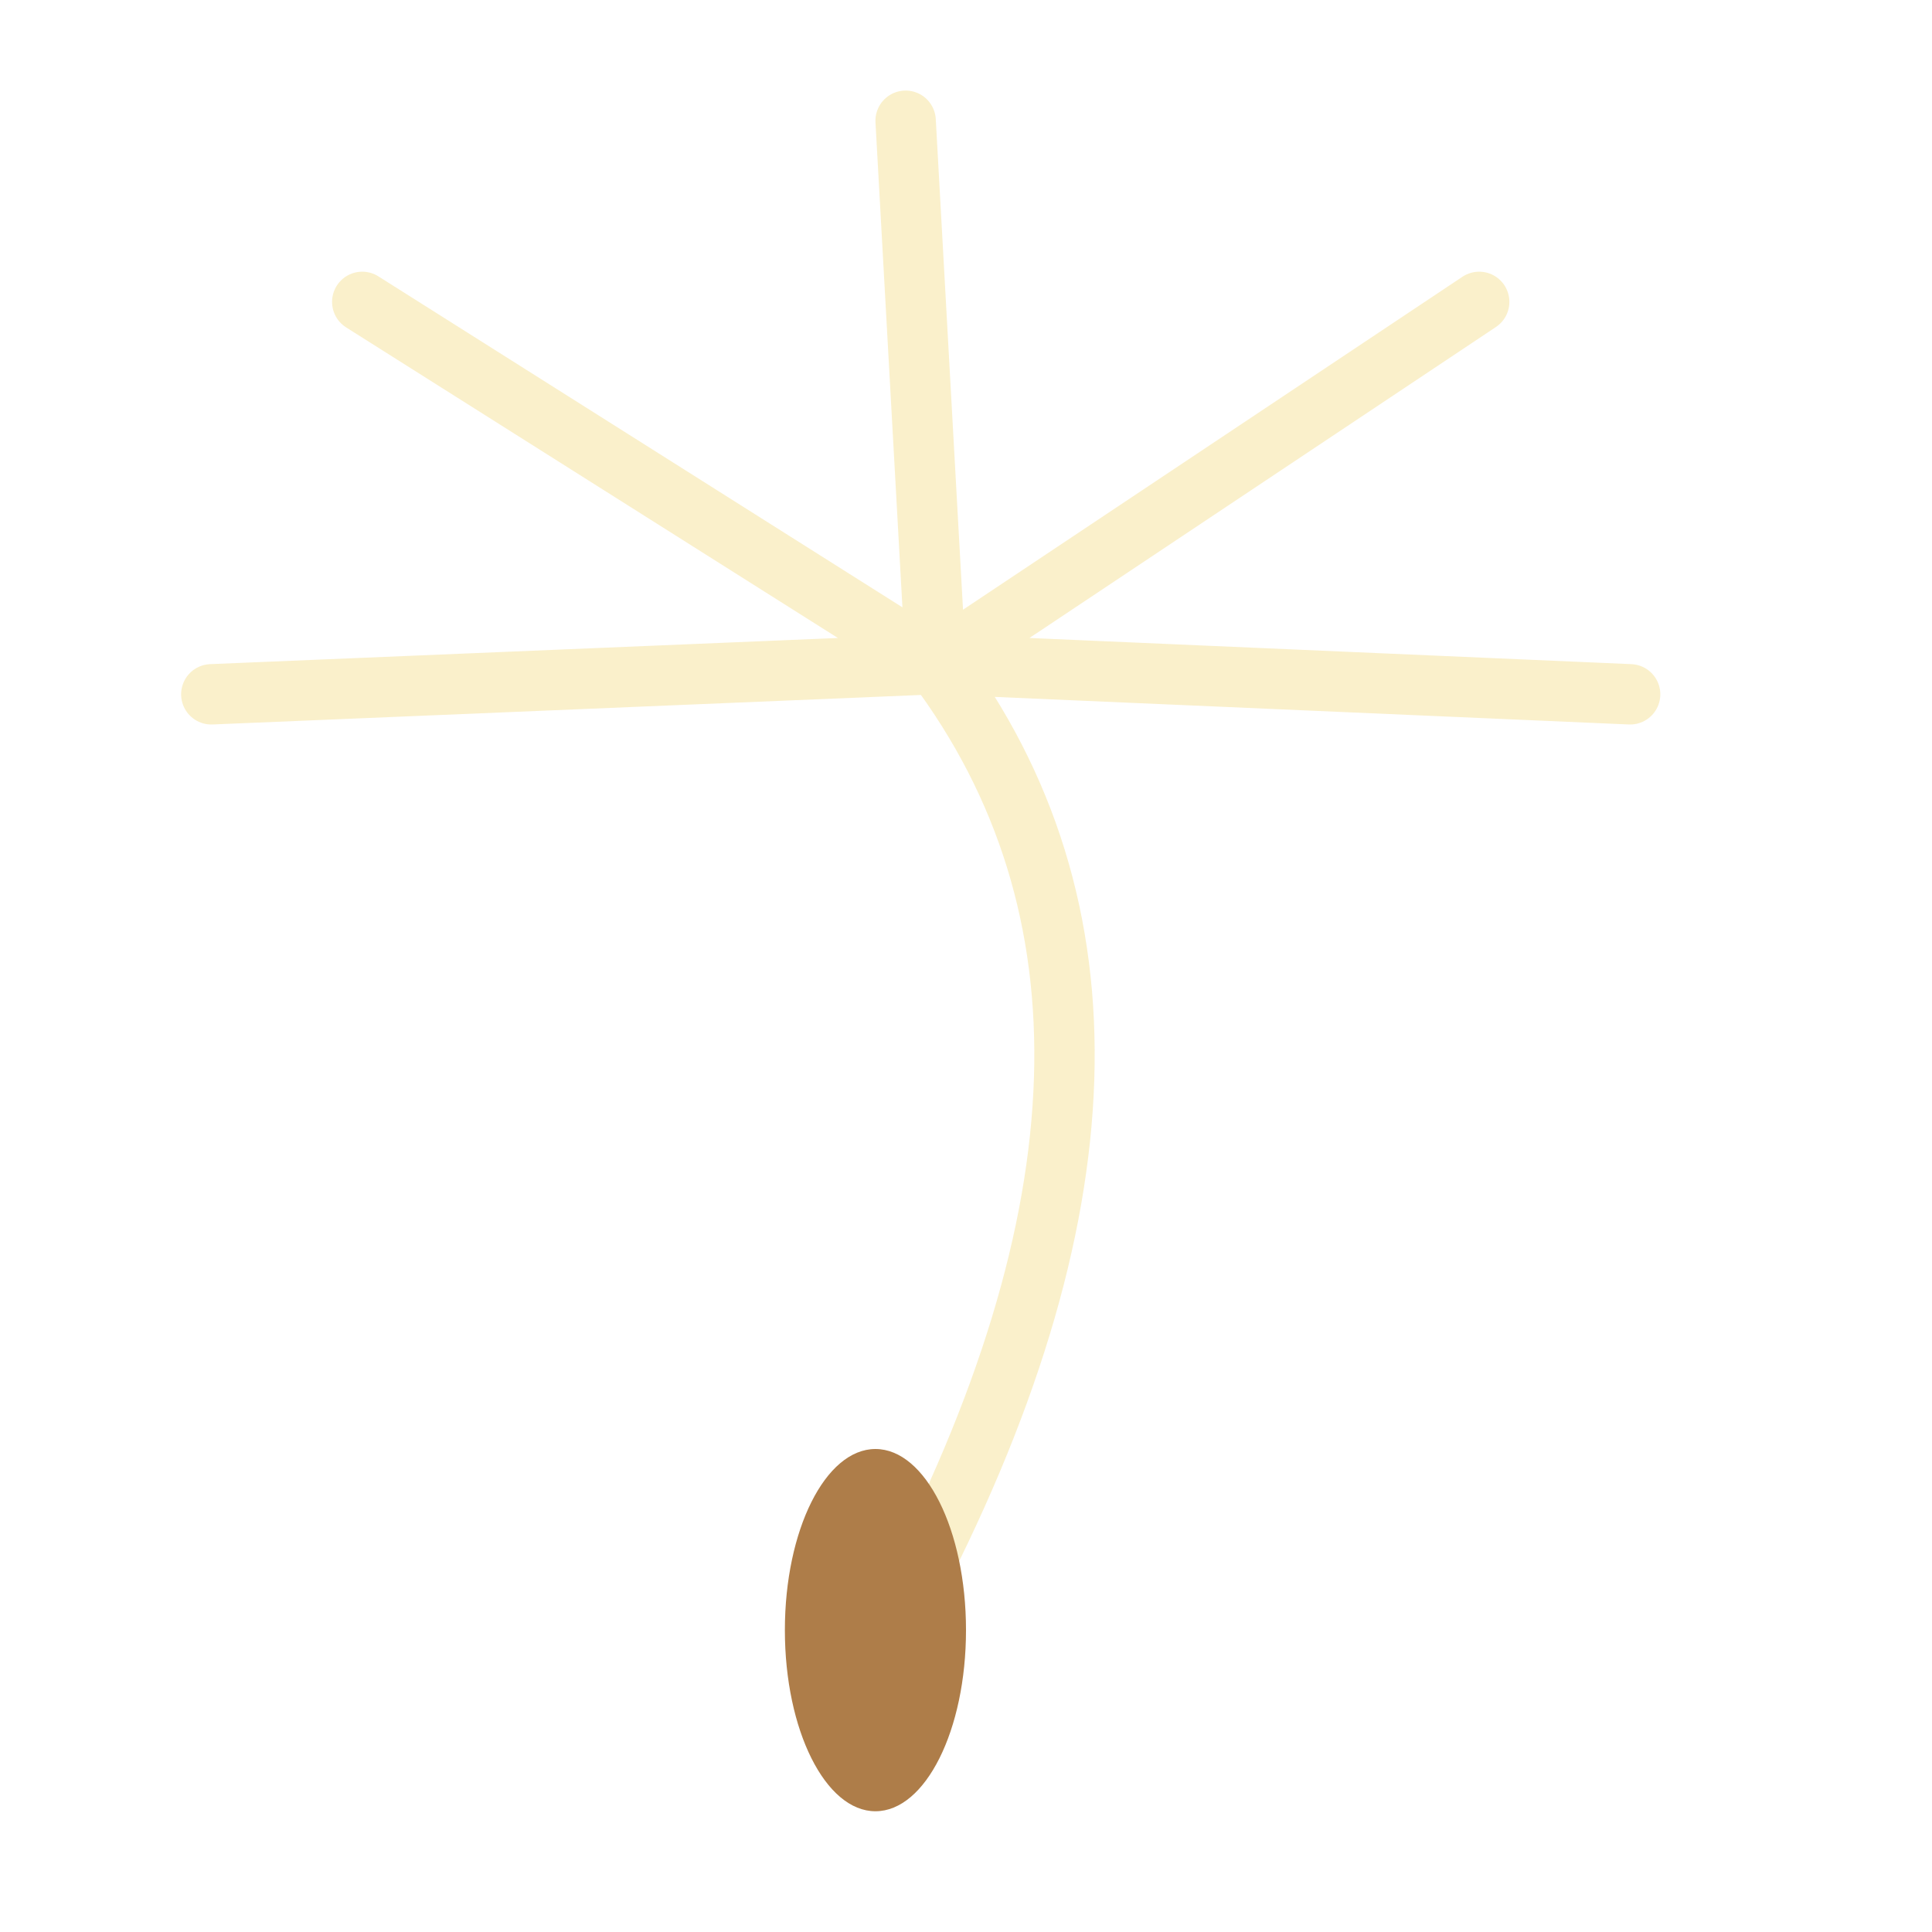
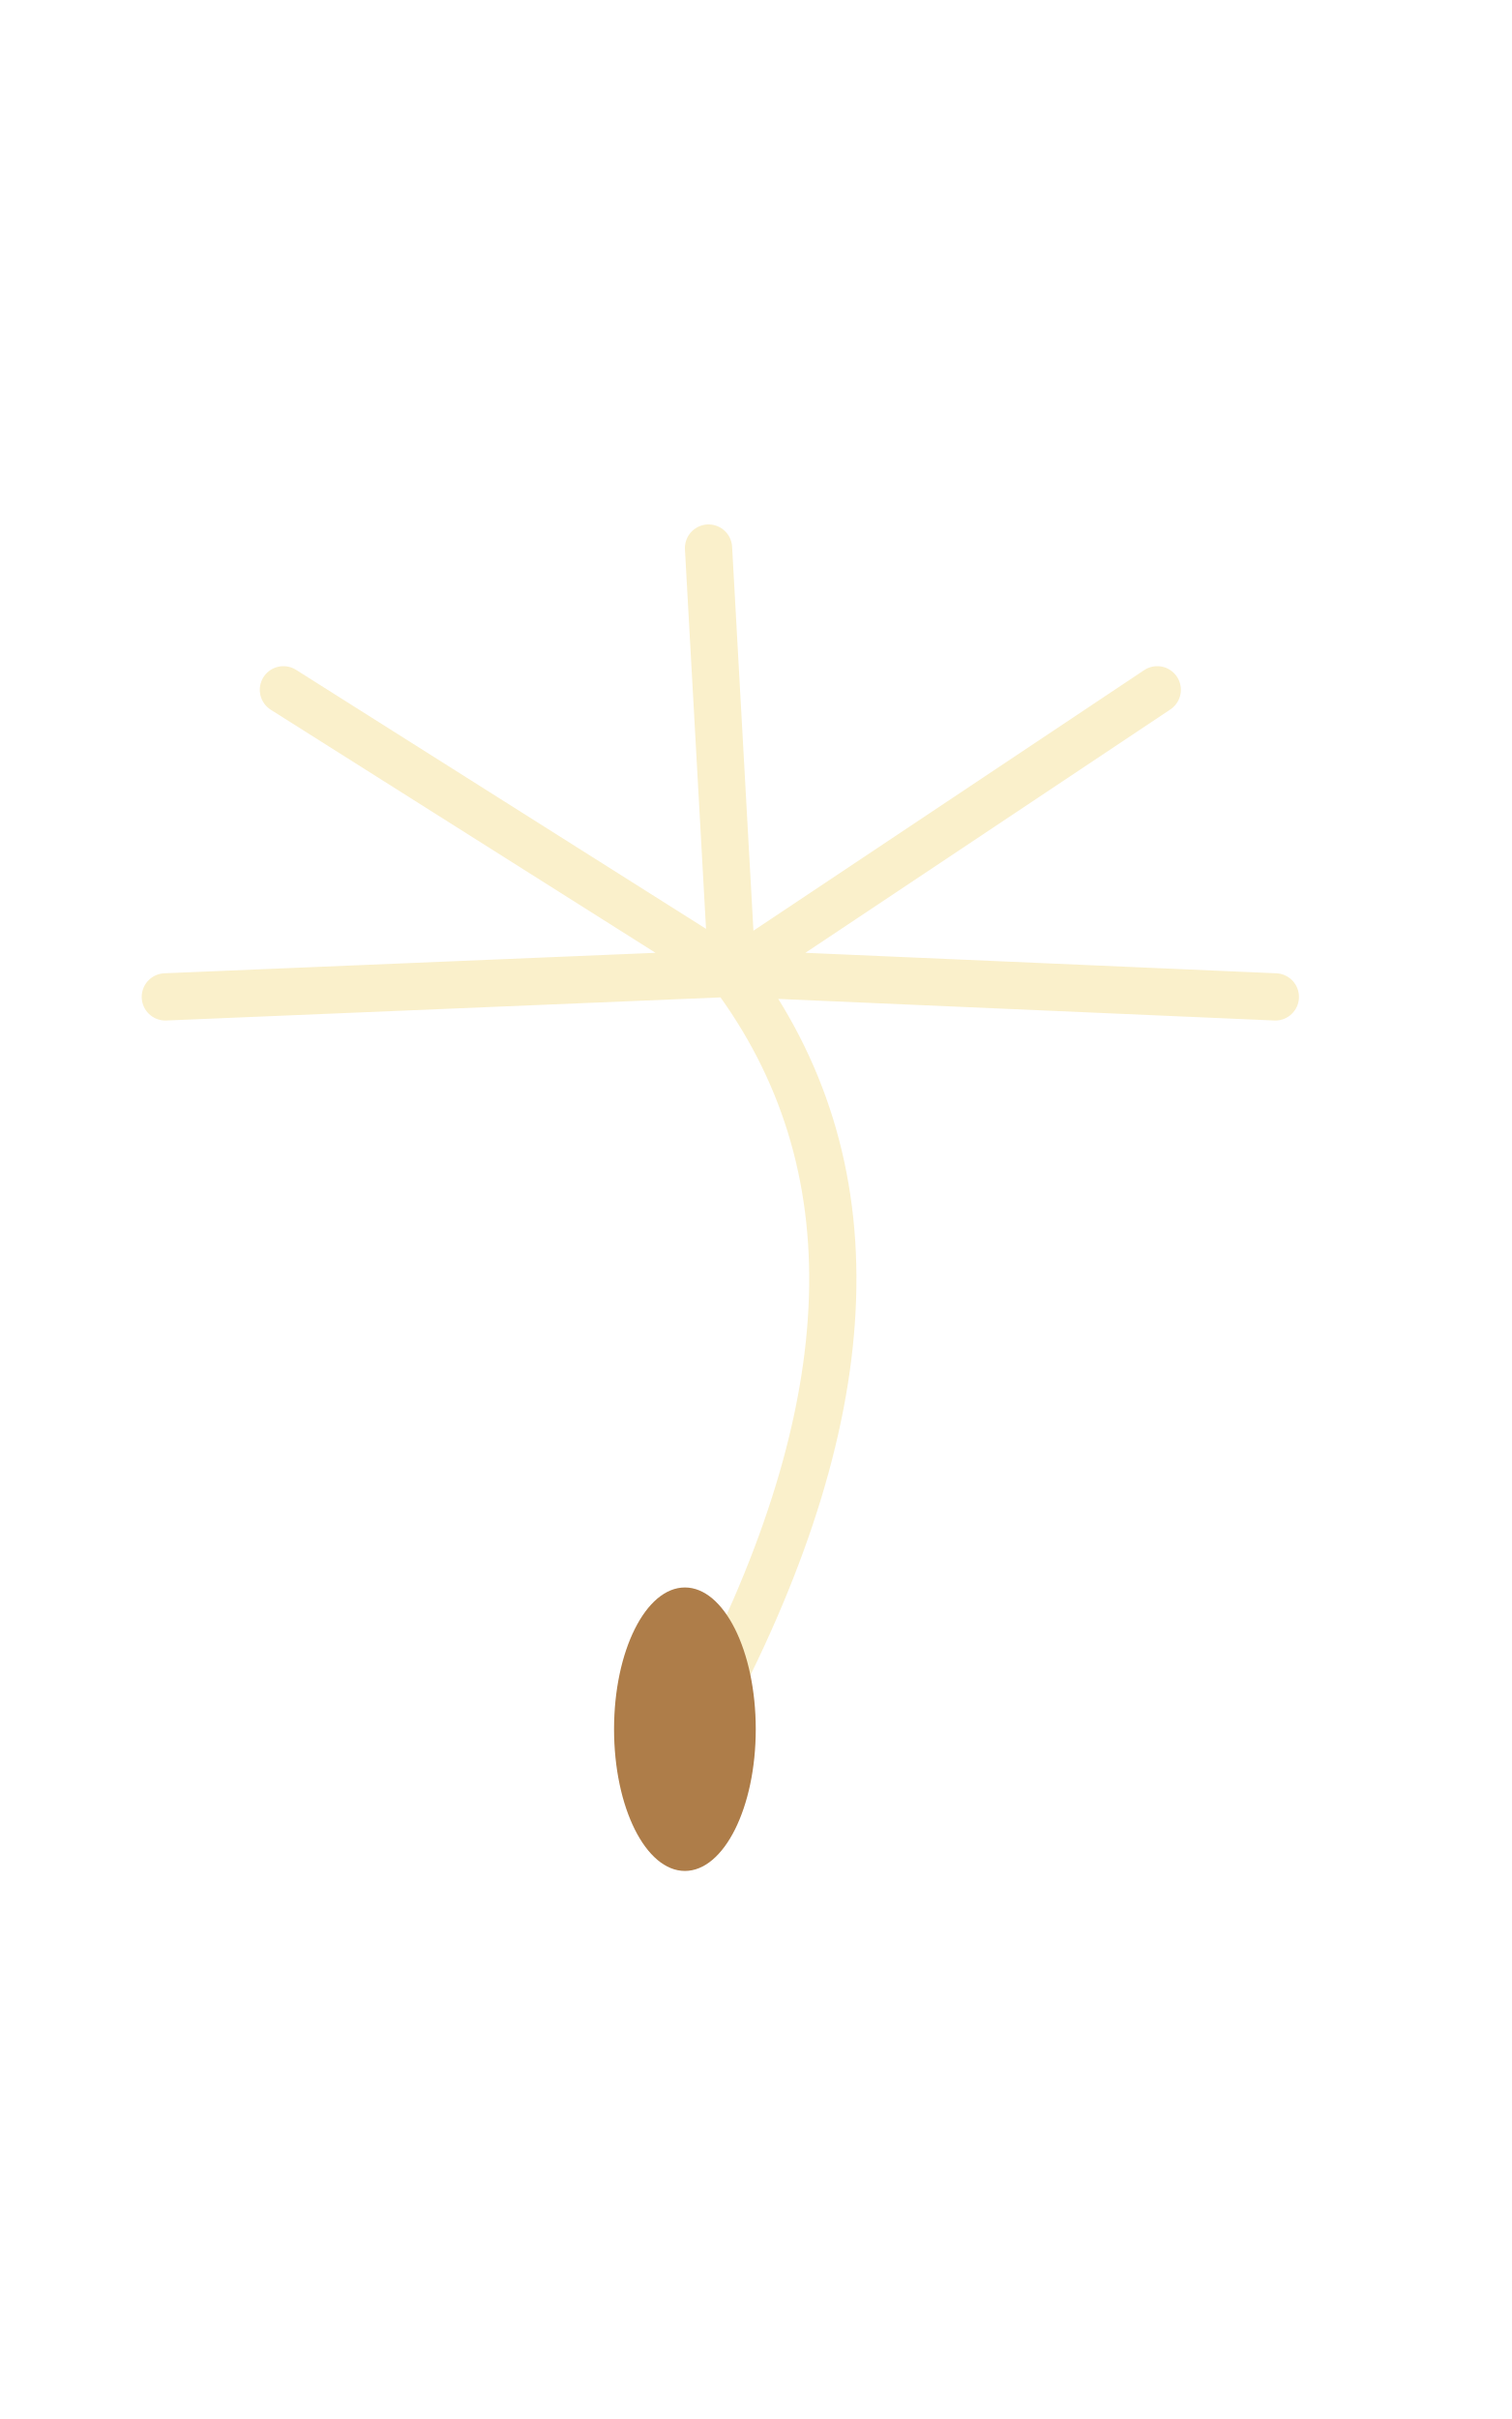
- <svg xmlns="http://www.w3.org/2000/svg" width="64" height="64" viewBox="0 0 64 64">
+ <svg xmlns="http://www.w3.org/2000/svg" width="5" height="8" viewBox="0 0 64 64">
  <path d="M30 53Q40 34 31 22M31 22L12 10M31 22L30 4M31 22L49 10M31 22L7 23M31 22L54 23" fill="none" stroke="#faf0cb" stroke-width="2" stroke-linecap="round" />
  <ellipse cx="29" cy="54" rx="3" ry="6" fill="#ae7d49" />
</svg>
